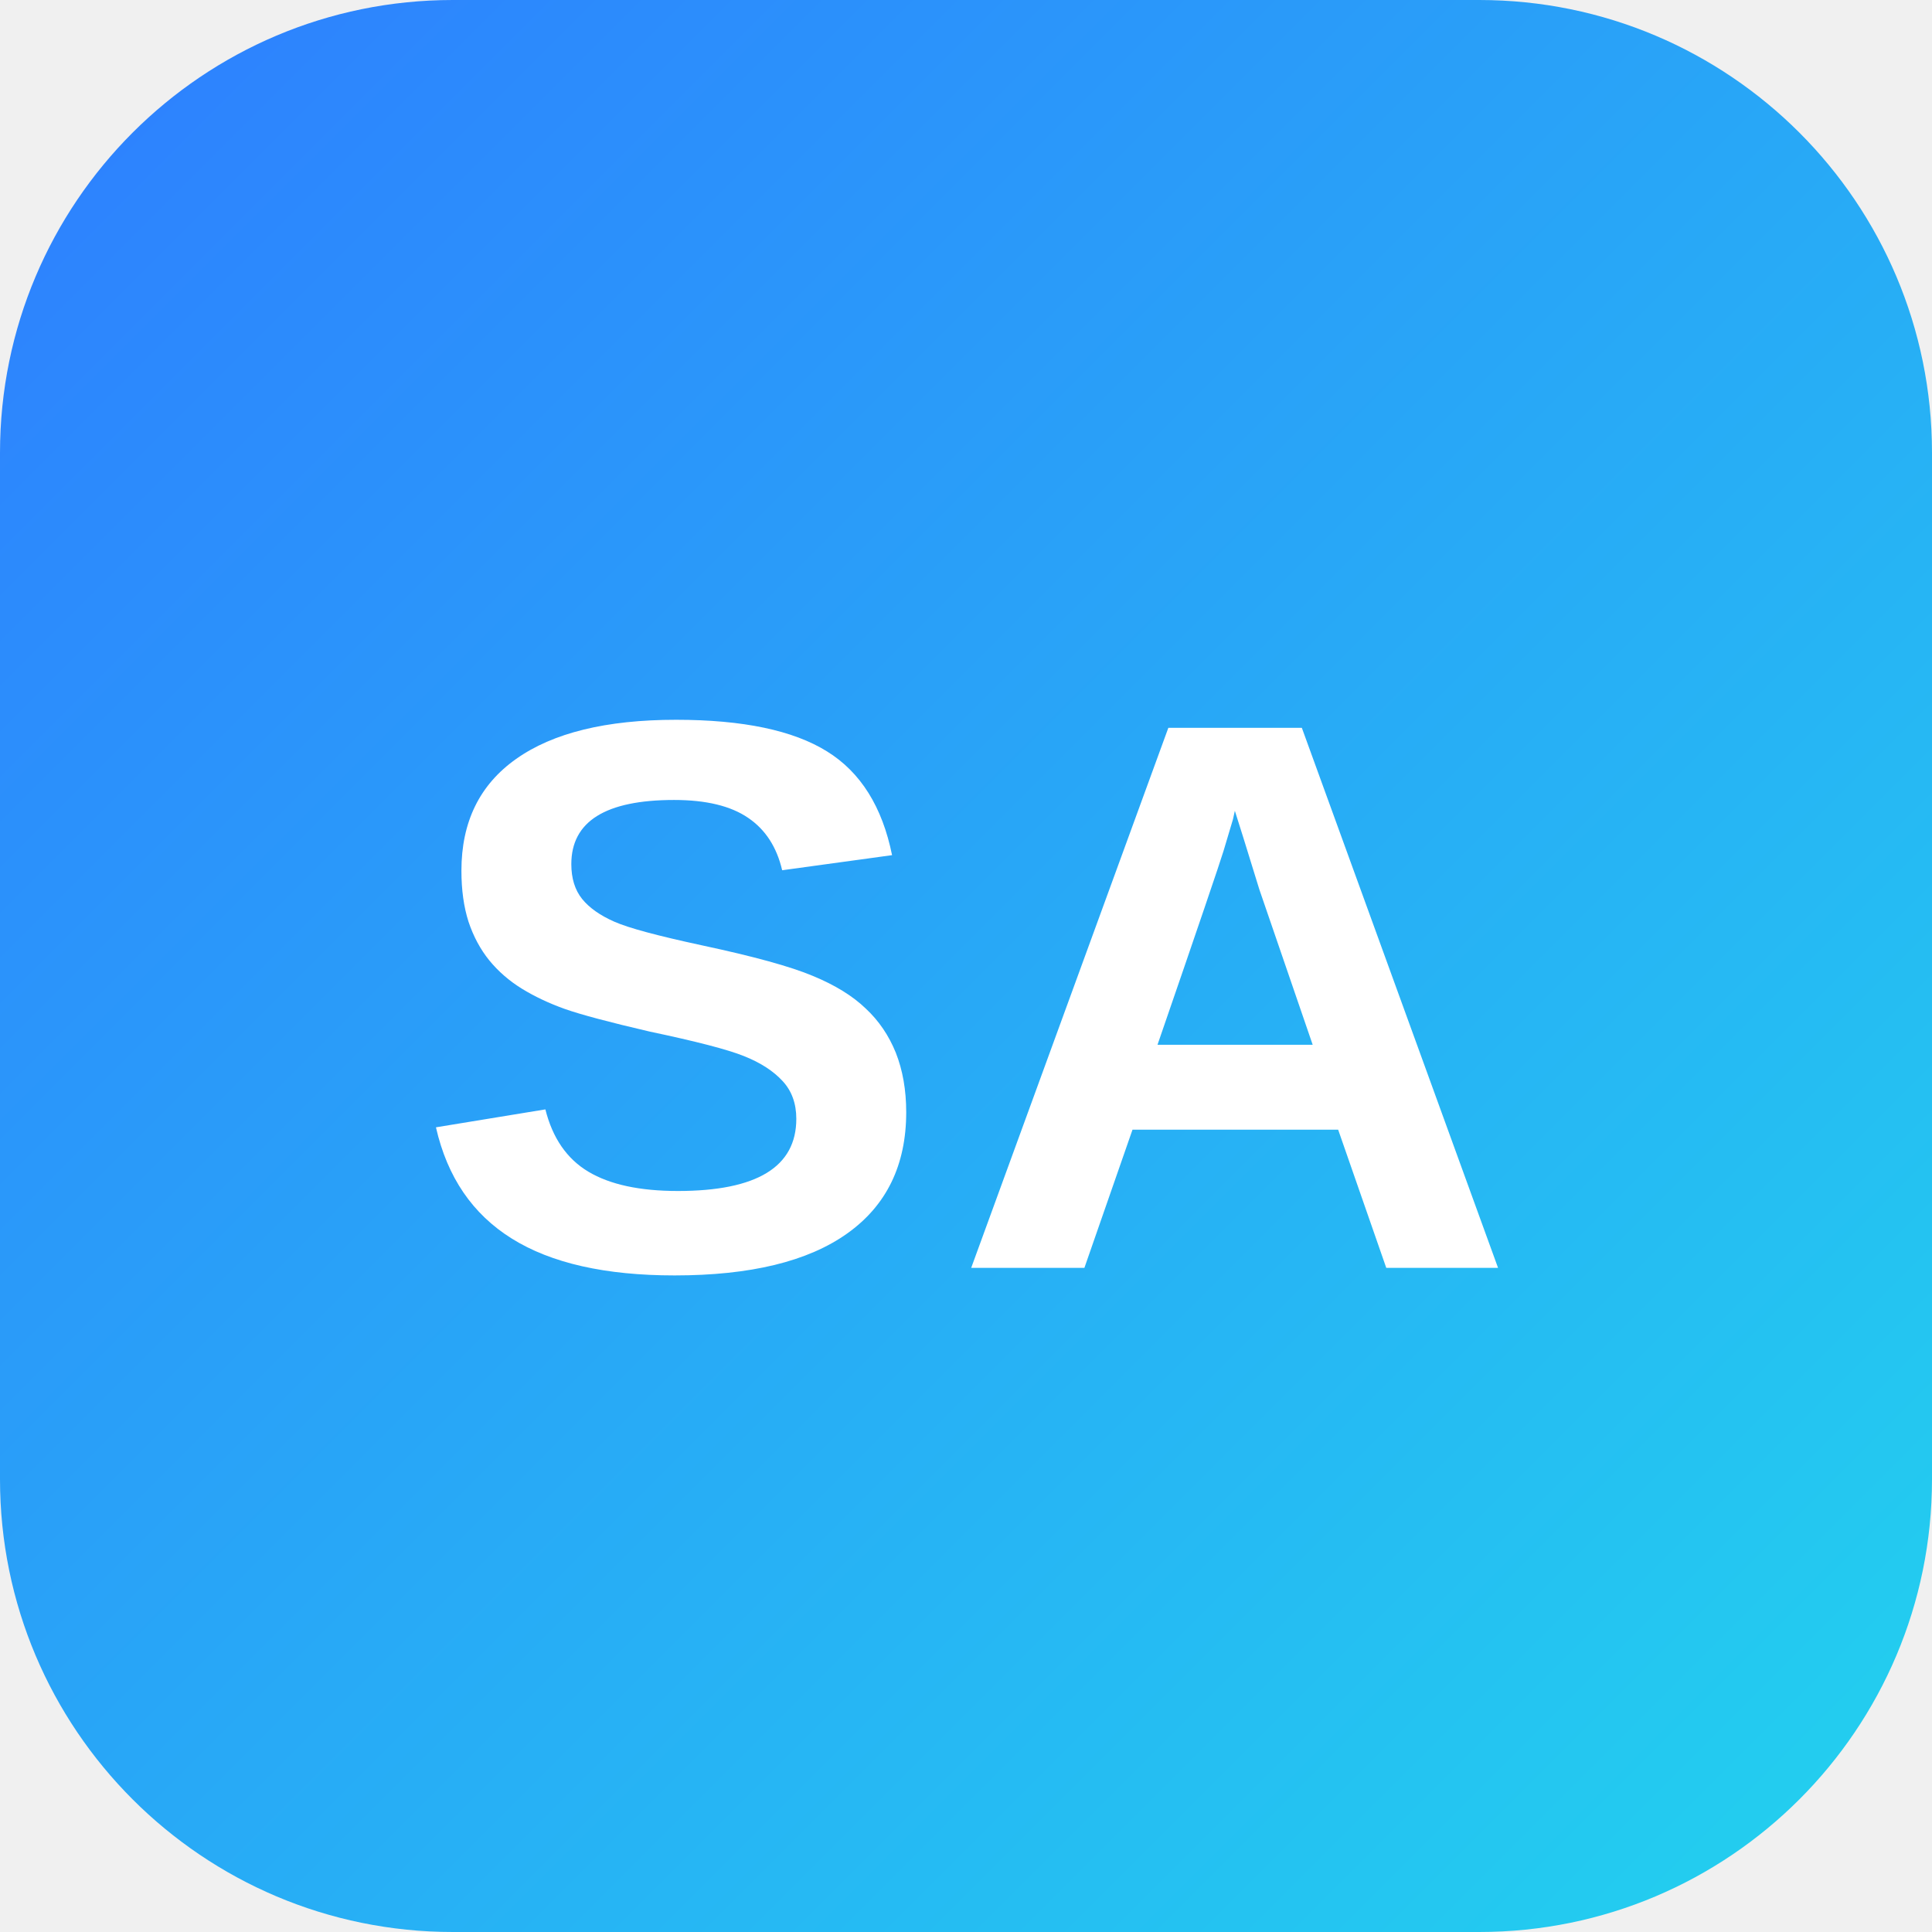
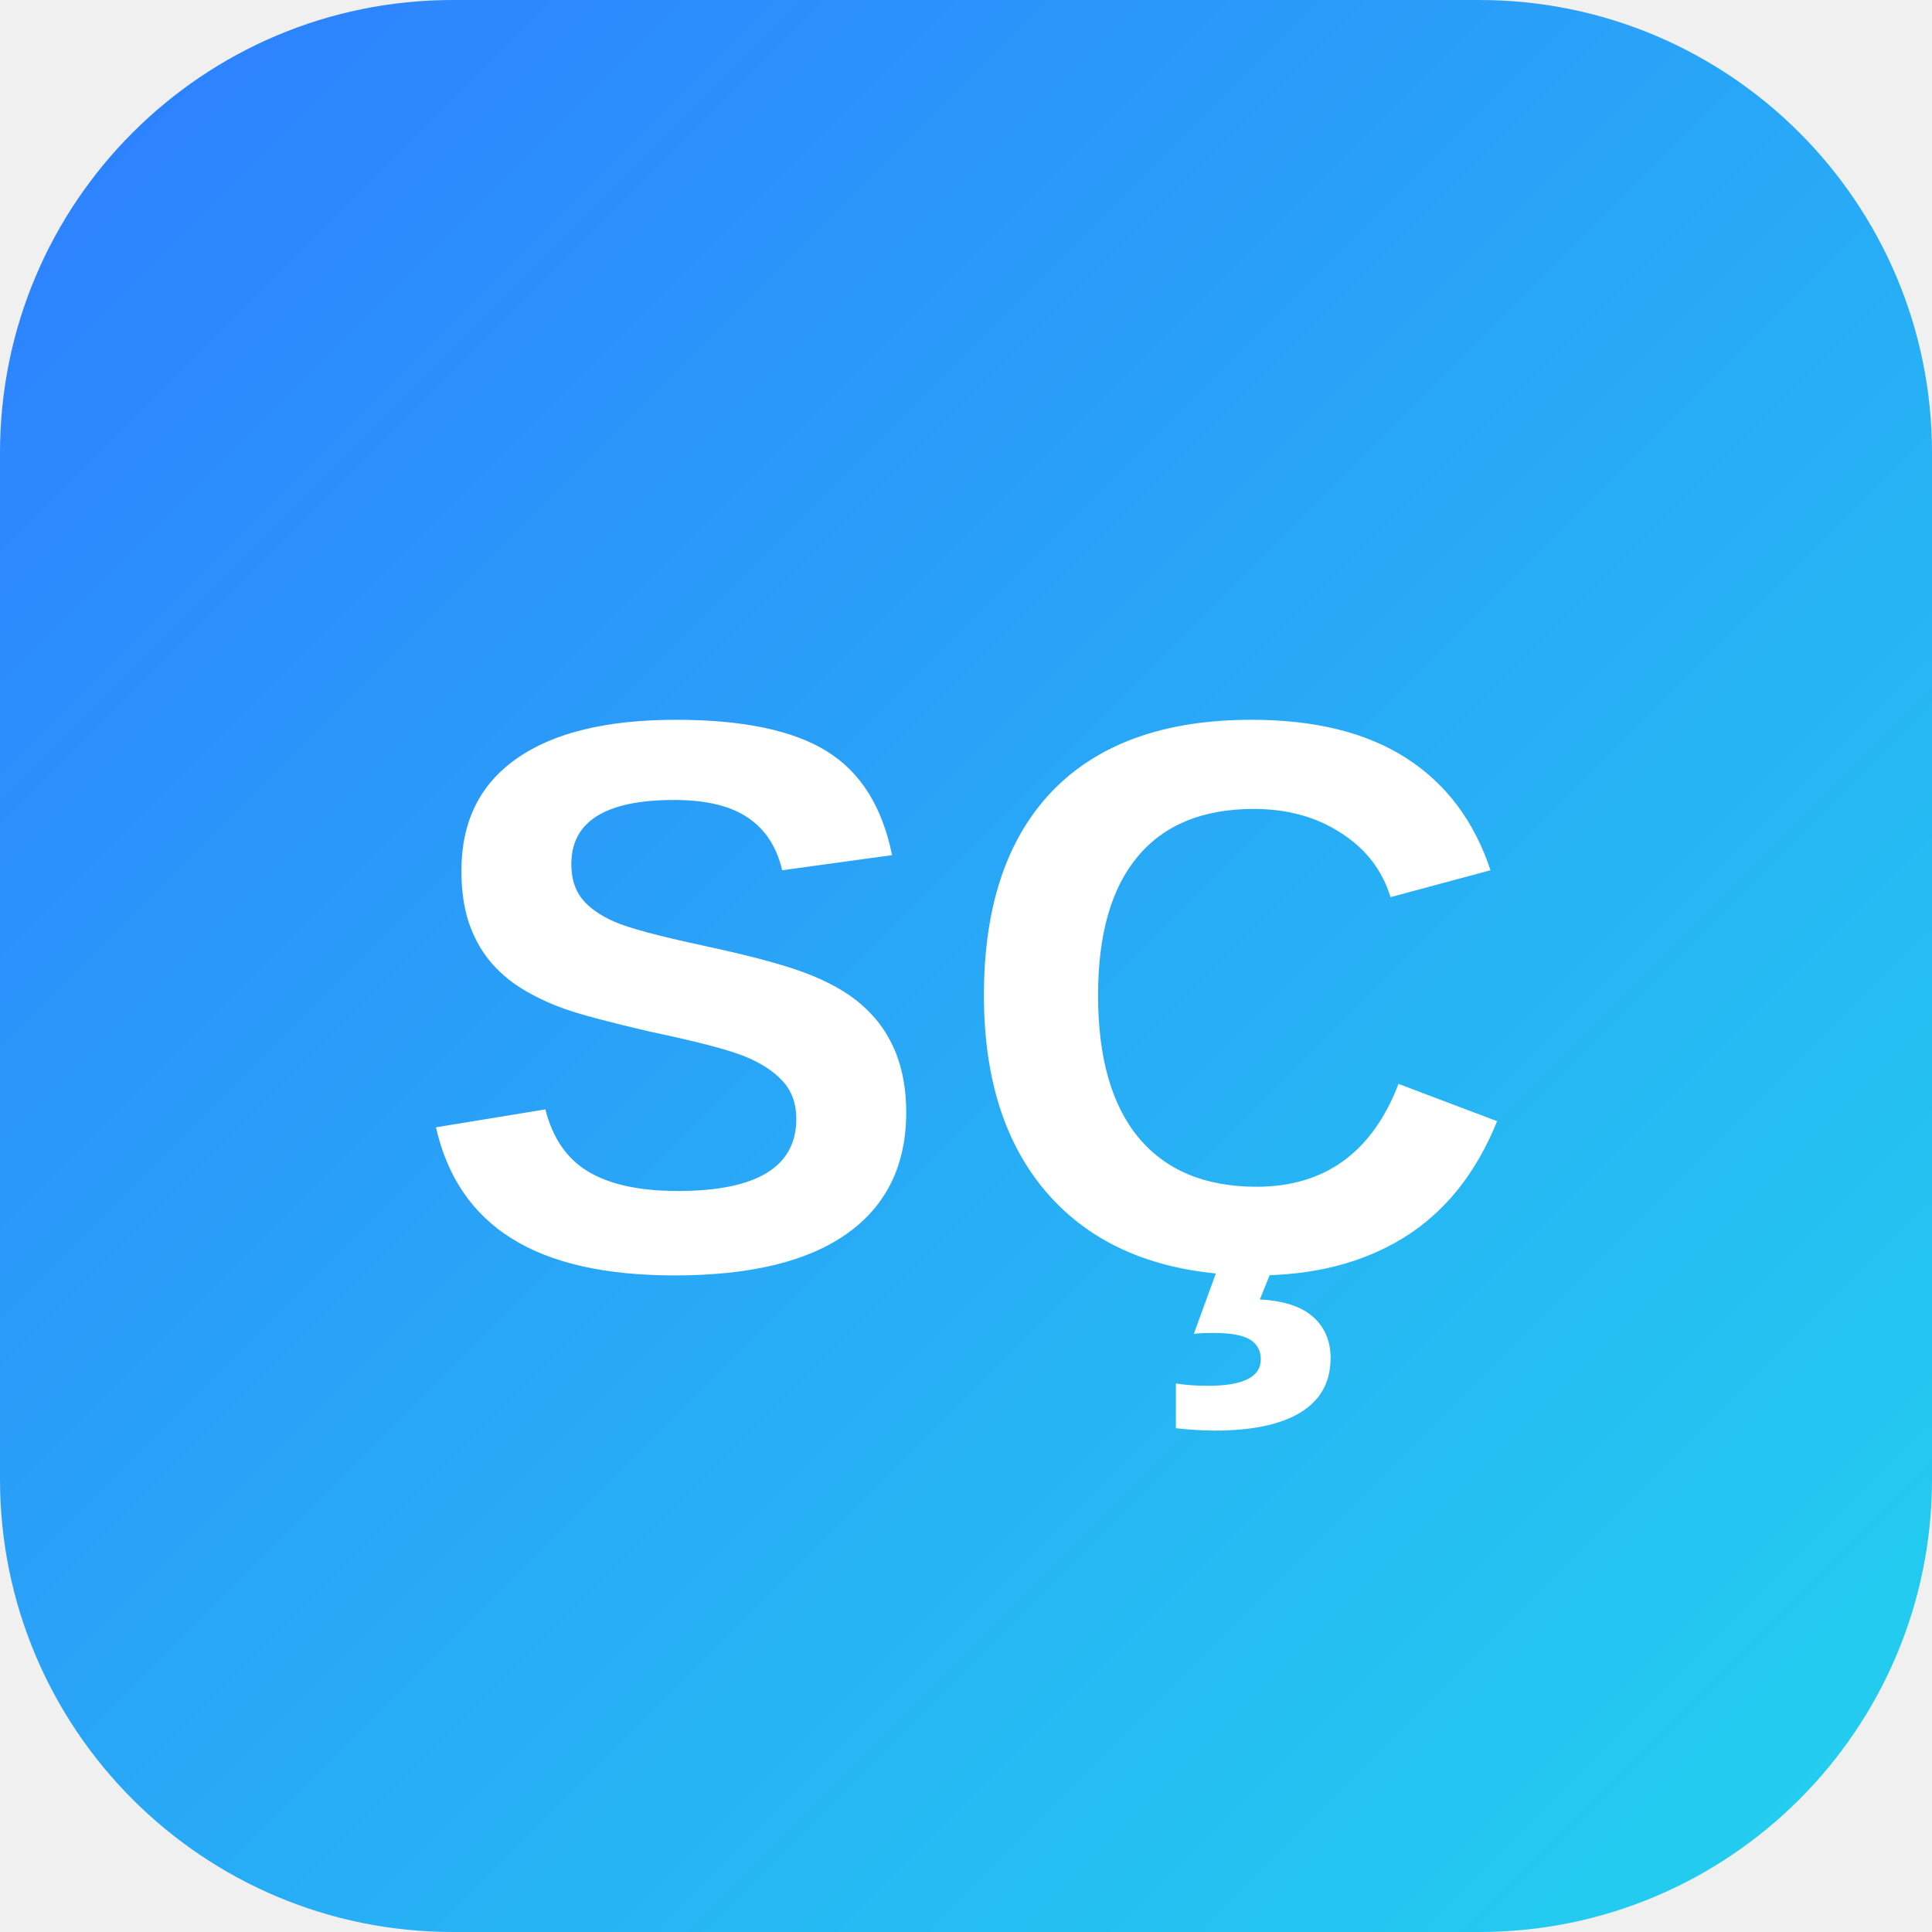
<svg xmlns="http://www.w3.org/2000/svg" viewBox="0 0 64 64">
  <defs>
    <linearGradient id="g" x1="0" y1="0" x2="1" y2="1">
      <stop offset="0" stop-color="#2e7dff" />
      <stop offset="1" stop-color="#22d3ee" />
    </linearGradient>
  </defs>
  <rect width="64" height="64" rx="15" fill="url(#g)" />
-   <text x="32" y="42" font-family="Space Grotesk, Segoe UI, Arial, sans-serif" font-size="26" font-weight="700" fill="#ffffff" text-anchor="middle" letter-spacing="0.5">SA</text>
+   <text x="32" y="42" font-family="Space Grotesk, Segoe UI, Arial, sans-serif" font-size="26" font-weight="700" fill="#ffffff" text-anchor="middle" letter-spacing="0.5">SÇ</text>
</svg>
